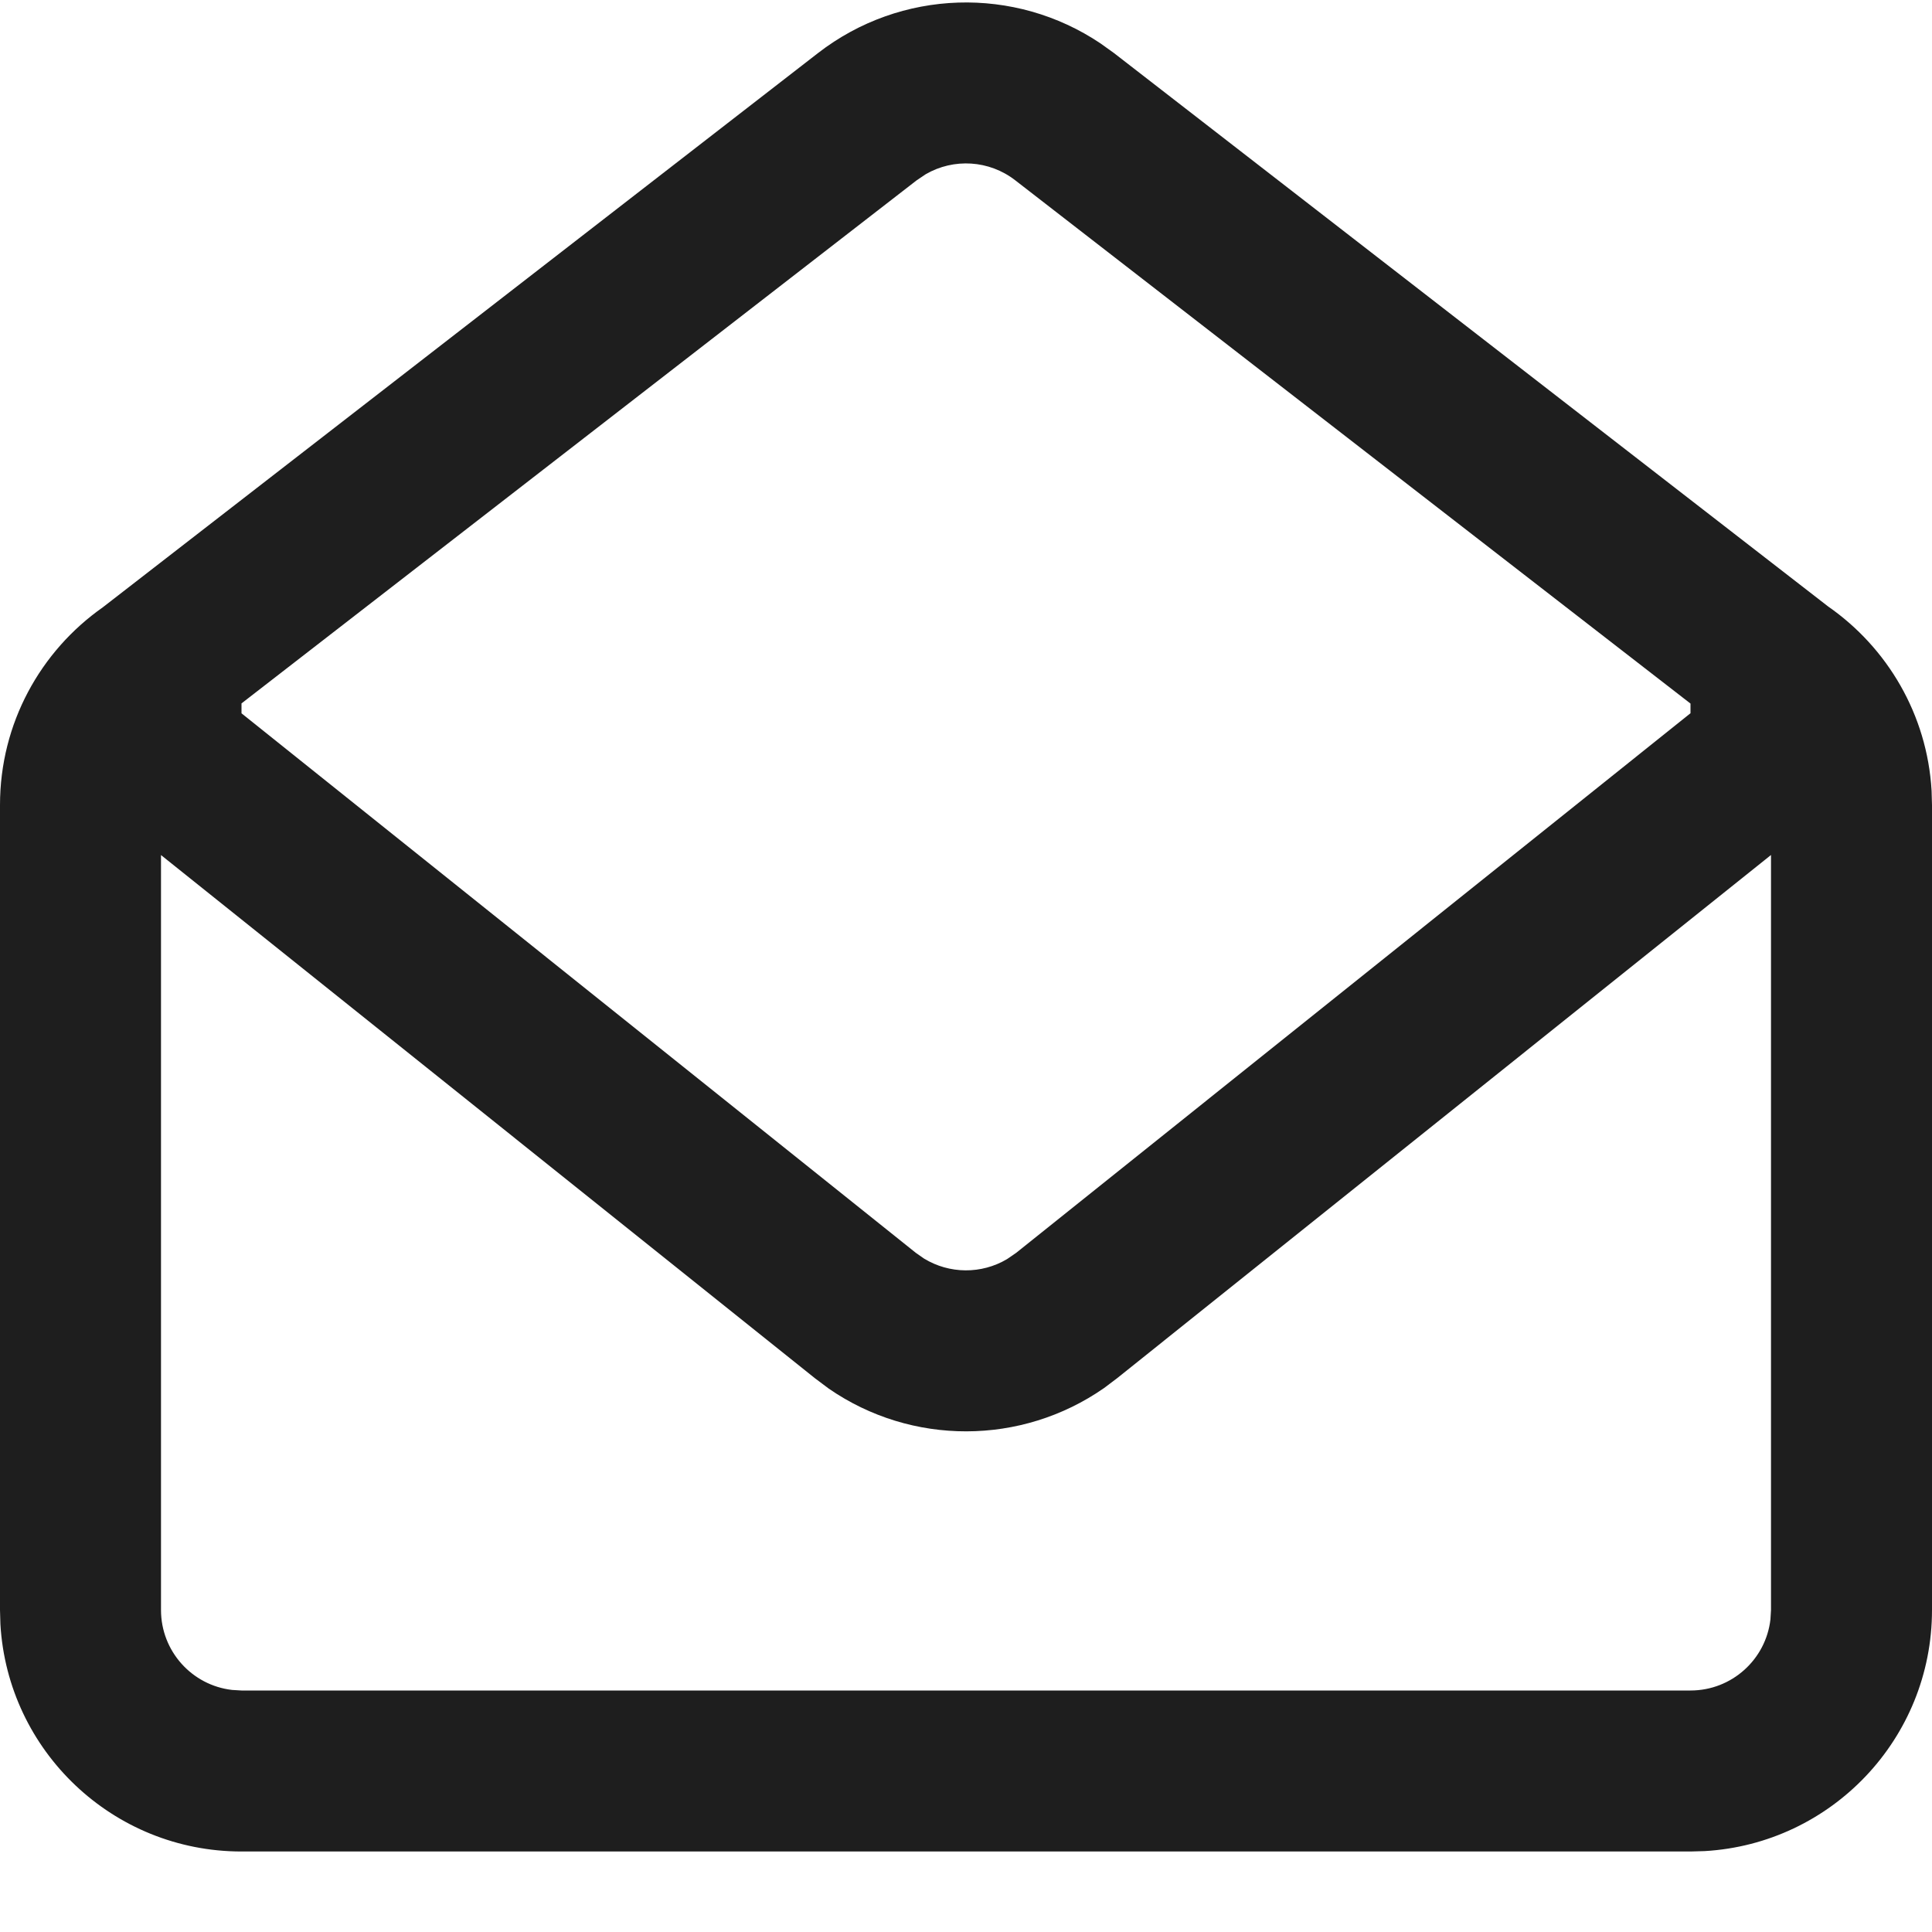
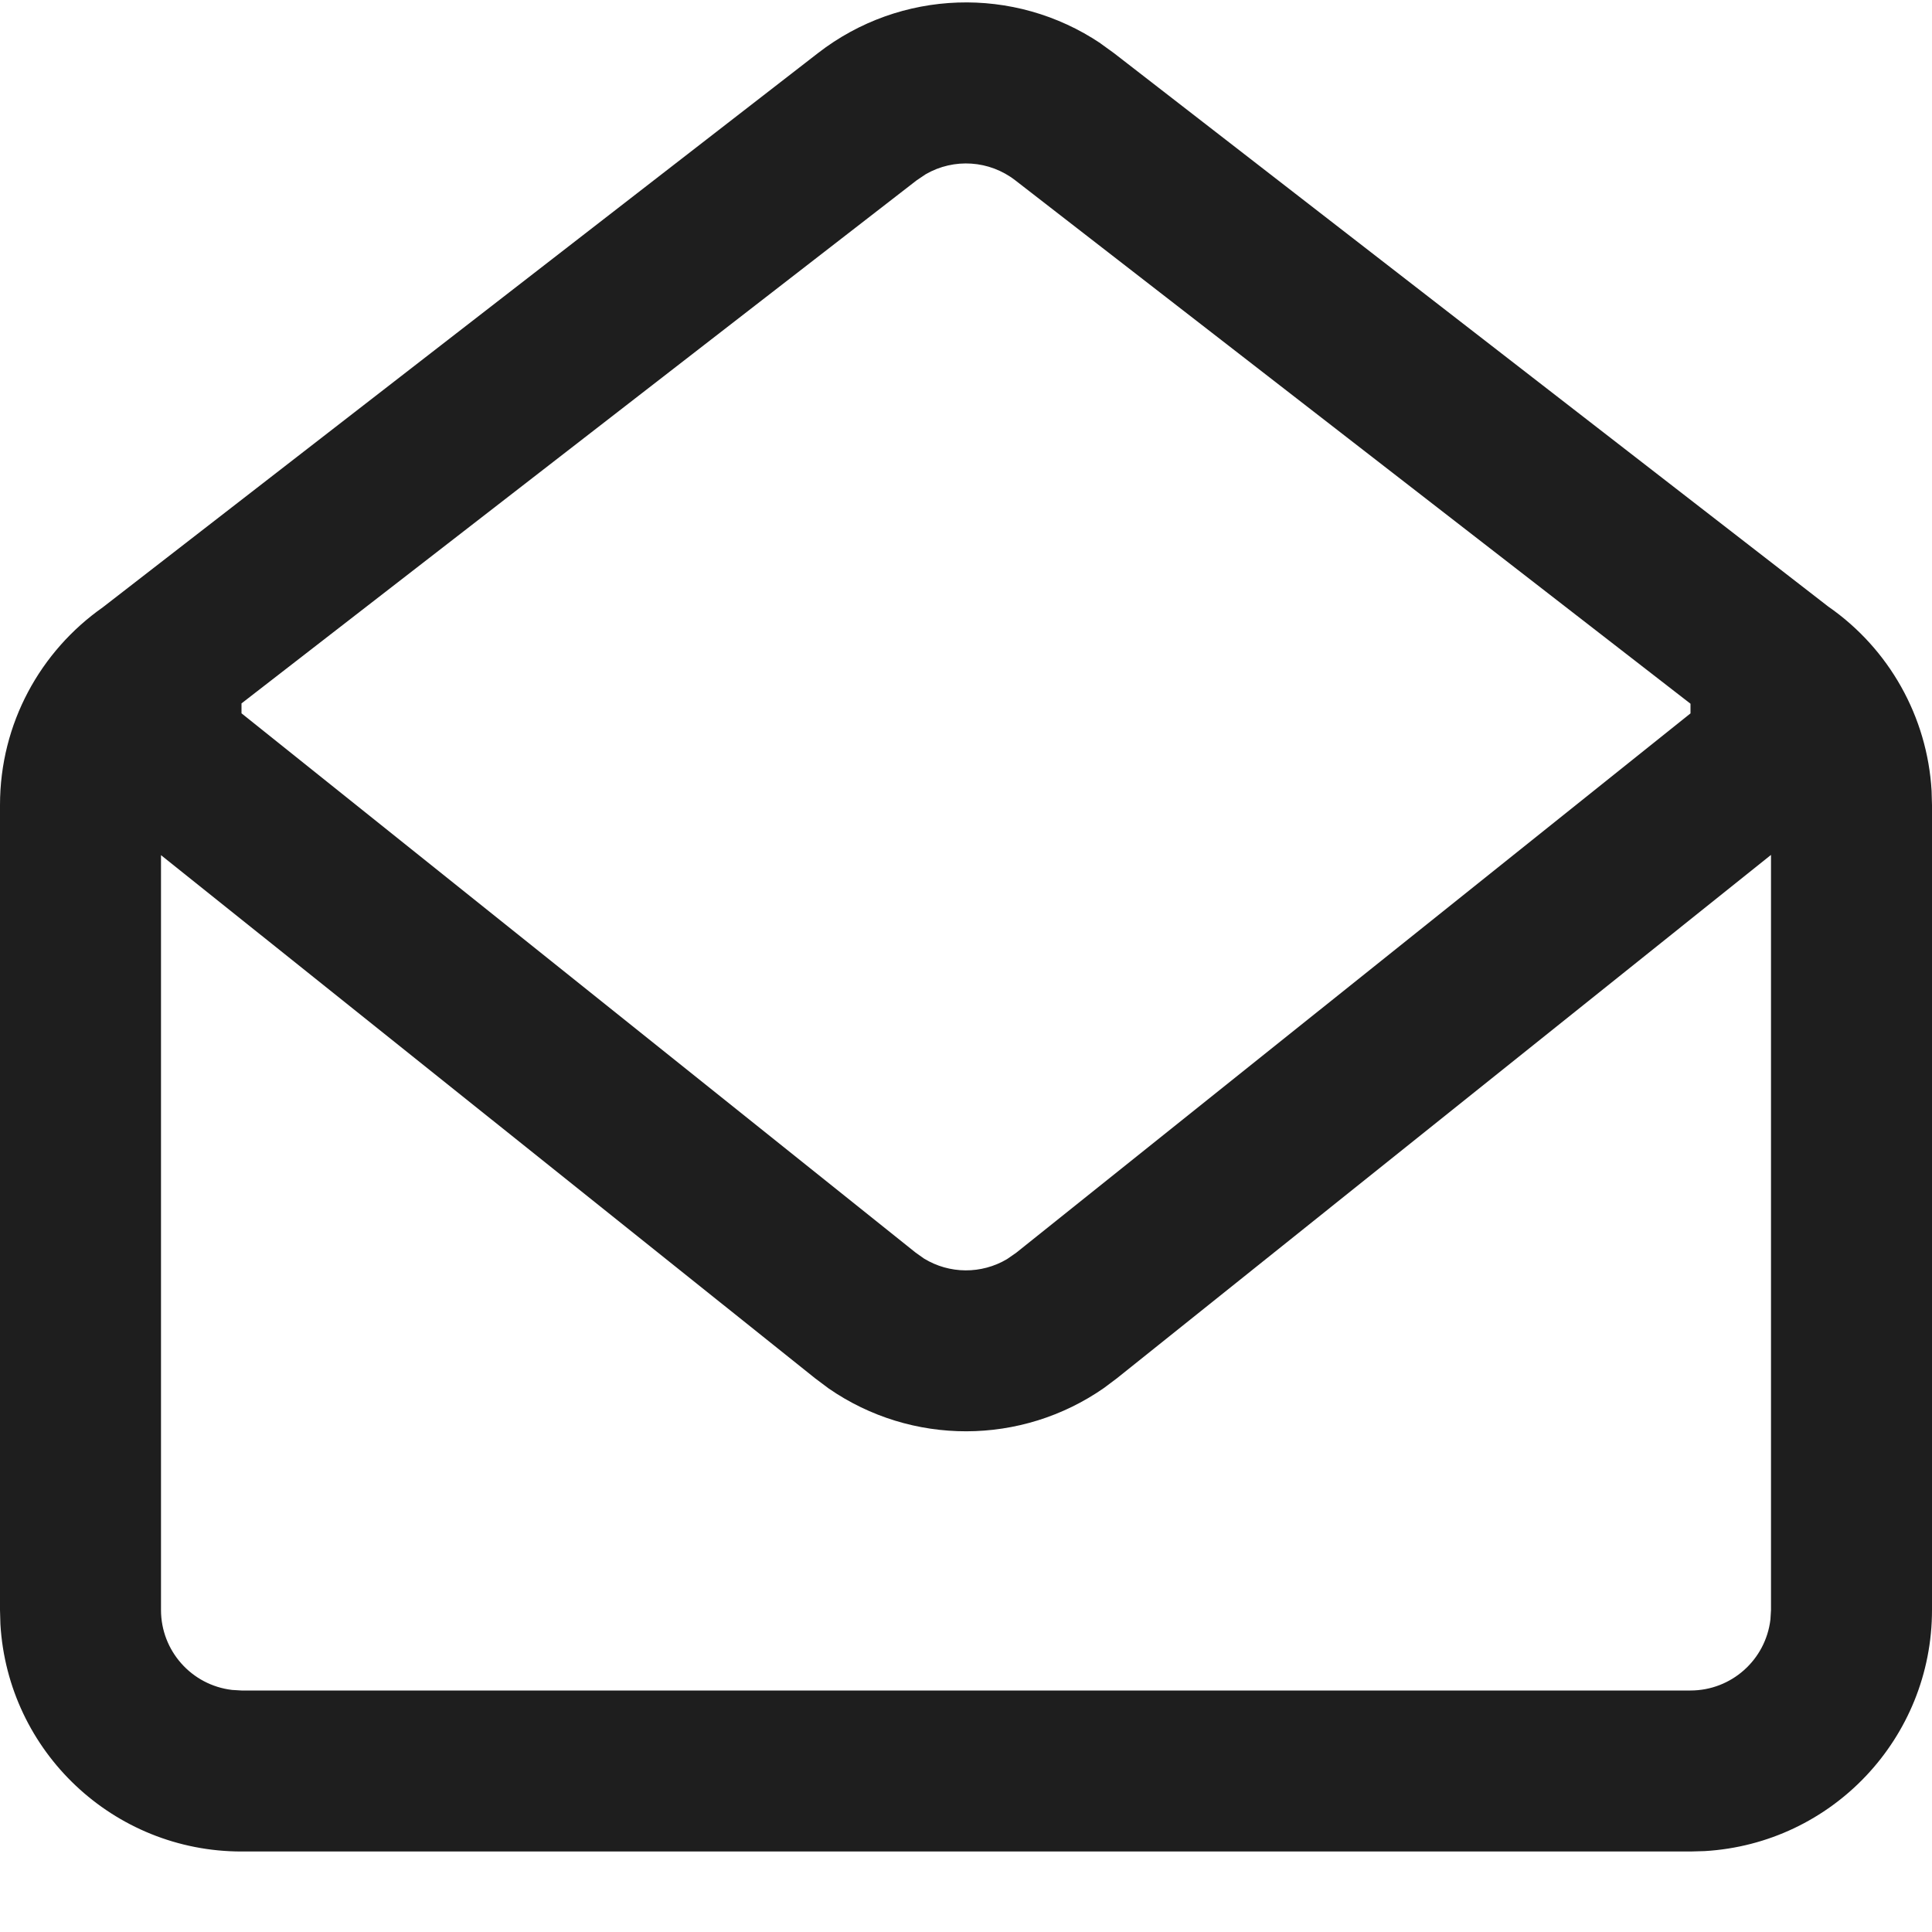
- <svg xmlns="http://www.w3.org/2000/svg" width="24px" height="24px" viewBox="0 0 24 24">
-   <path d="M13.672,0.54 L13.838,0.659 L22.71,7.534 C23.444,8.045 23.94,8.875 23.995,9.824 L24,10 L24,20 C24,21.598 22.751,22.904 21.176,22.995 L21,23 L3,23 C1.402,23 0.096,21.751 0.005,20.176 L0,20 L0,10 C0,8.985 0.504,8.088 1.276,7.545 L10.162,0.659 C11.19,-0.137 12.606,-0.177 13.672,0.54 Z M22,10.621 L13.874,17.123 L13.715,17.243 C12.688,17.958 11.322,17.96 10.294,17.249 L10.126,17.123 L2,10.622 L2,20 C2,20.513 2.386,20.936 2.883,20.993 L3,21 L21,21 C21.513,21 21.936,20.614 21.993,20.117 L22,20 L22,10.621 Z M11.5,2.164 L11.387,2.24 L3,8.738 L3,8.861 L11.375,15.562 L11.478,15.634 C11.794,15.827 12.192,15.83 12.51,15.641 L12.625,15.562 L21,8.86 L21,8.74 L12.612,2.24 C12.288,1.988 11.847,1.963 11.5,2.164 Z" fill="#1E1E1E" fill-rule="nonzero" />
+ <svg xmlns="http://www.w3.org/2000/svg" width="24" height="24">
+   <path d="M13.672.54l.166.12 8.872 6.874a2.999 2.999 0 011.285 2.29L24 10v10a3 3 0 01-2.824 2.995L21 23H3a3 3 0 01-2.995-2.824L0 20V10c0-1.015.504-1.912 1.276-2.455L10.162.659a3 3 0 013.51-.12zM22 10.62l-8.126 6.502-.16.12a3 3 0 01-3.42.006l-.168-.126L2 10.623V20a1 1 0 00.883.993L3 21h18a1 1 0 00.993-.883L22 20v-9.379zM11.5 2.164l-.113.076L3 8.738v.123l8.375 6.7.103.073a1 1 0 001.032.007l.115-.08L21 8.862v-.12L12.612 2.24a1 1 0 00-1.112-.076z" fill="#1E1E1E" />
</svg>
